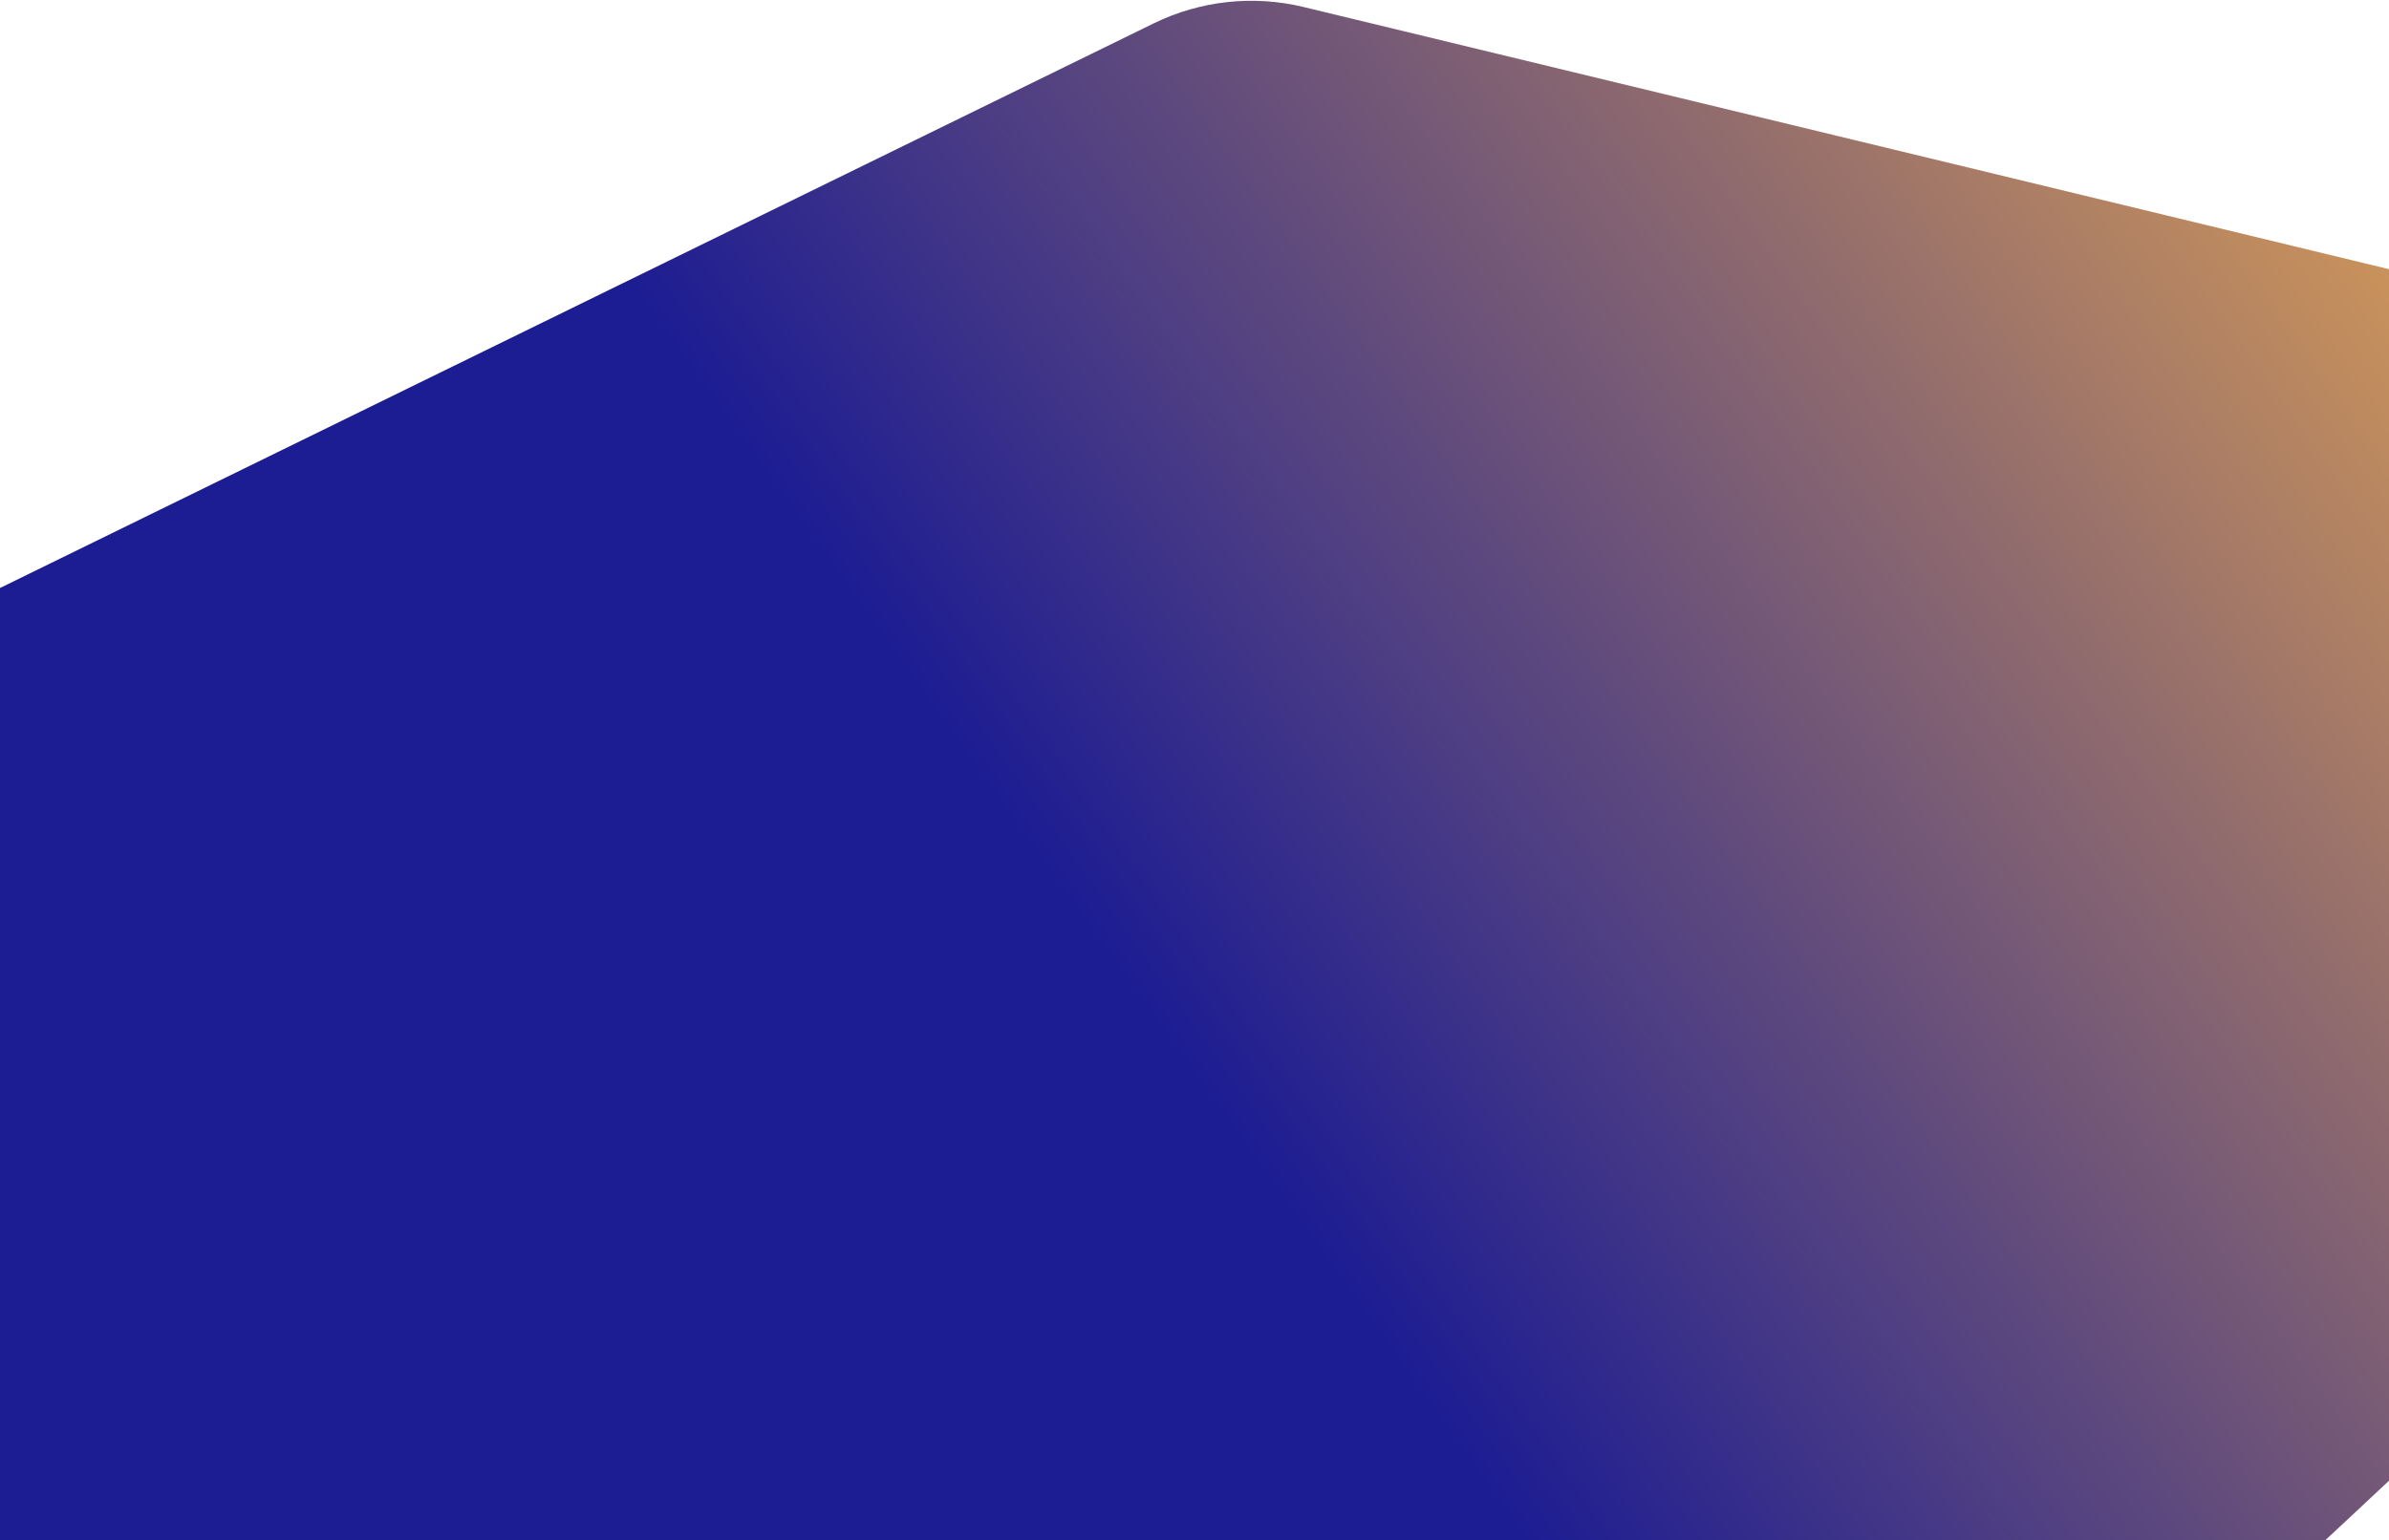
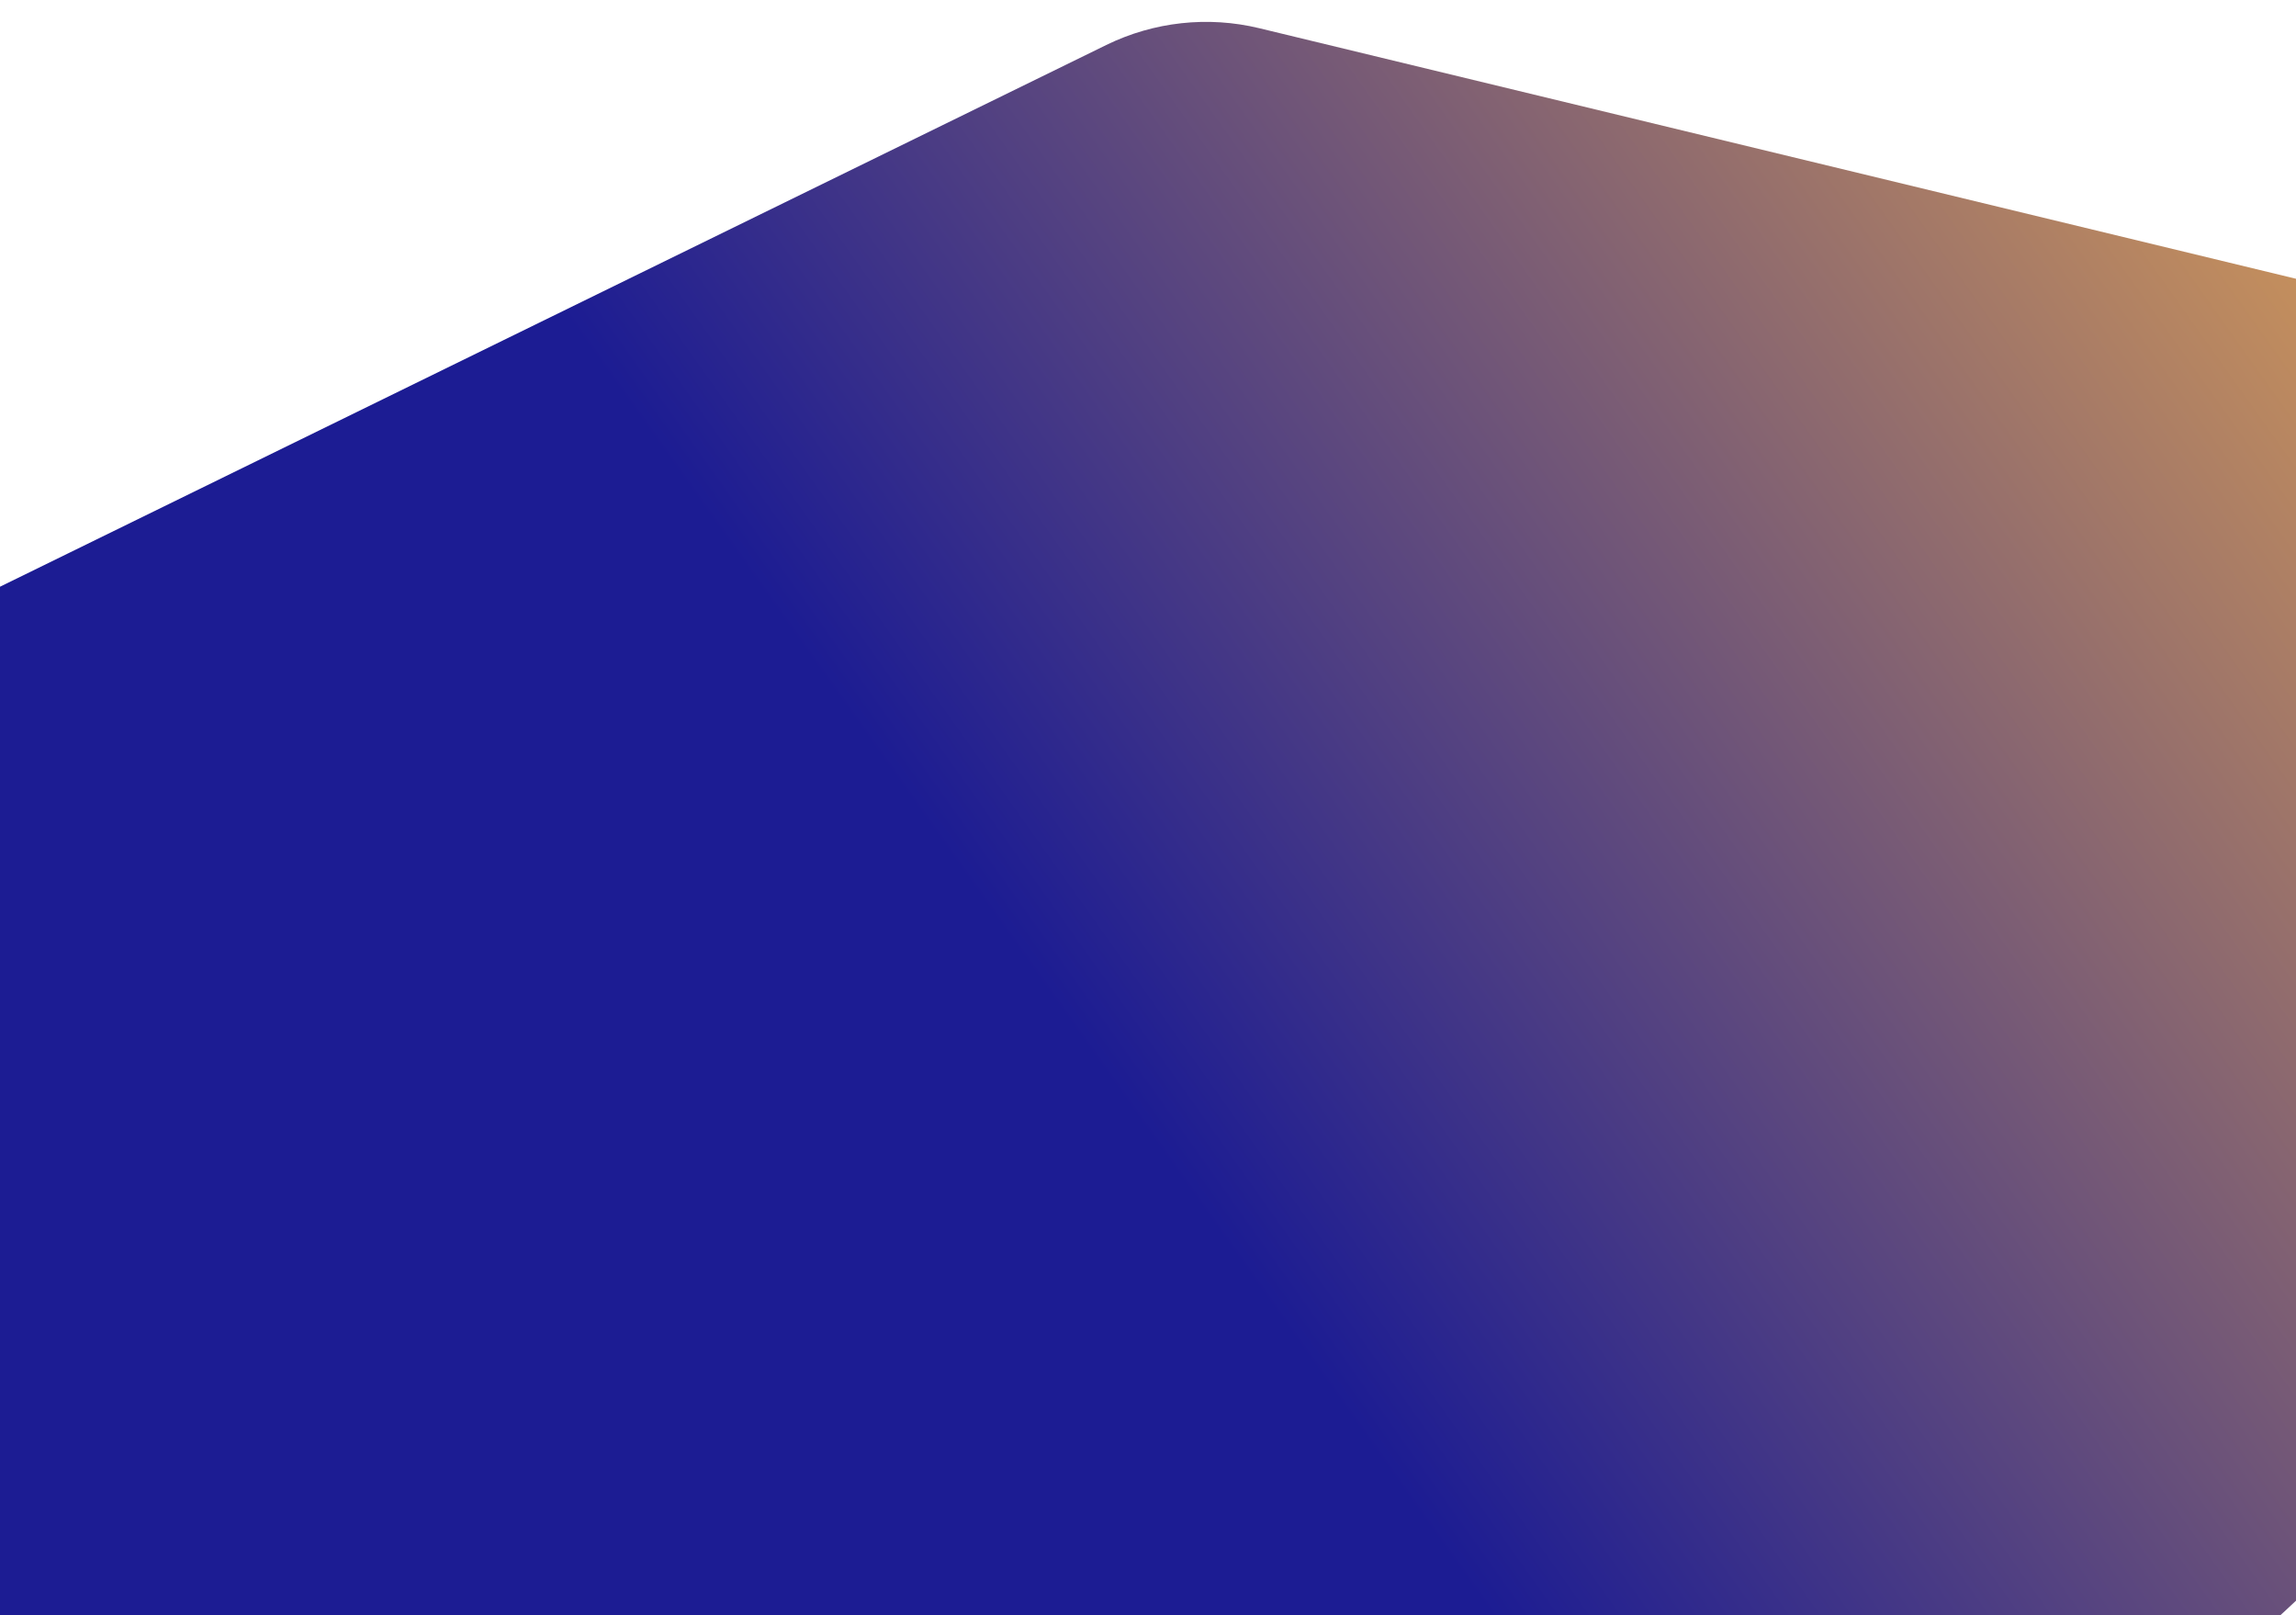
- <svg xmlns="http://www.w3.org/2000/svg" width="2560" height="1650" viewBox="0 0 2560 1753" fill="none">
+ <svg xmlns="http://www.w3.org/2000/svg" width="2560" height="1800" viewBox="0 0 2560 1753" fill="none">
  <path fill-rule="evenodd" clip-rule="evenodd" d="M-389.056 820.955C-468.169 859.684 -521.314 935.603 -527.166 1023.49C-565.477 1598.86 -647.789 3735.71 269.577 3455.36C1097.87 3202.23 2769.48 1583.98 3457.76 891.699C3595.17 753.485 3527.42 520.96 3337.98 475.189L1404.14 7.963C1346.82 -5.887 1286.46 0.724 1233.49 26.654L-389.056 820.955Z" fill="url(#paint0_linear_0_87)" />
  <defs>
    <linearGradient id="paint0_linear_0_87" x1="553.929" y1="223.273" x2="2318.67" y2="-1033.81" gradientUnits="userSpaceOnUse">
      <stop stop-color="#1C1C93" />
      <stop offset="1" stop-color="#FFB74A" />
    </linearGradient>
  </defs>
</svg>
